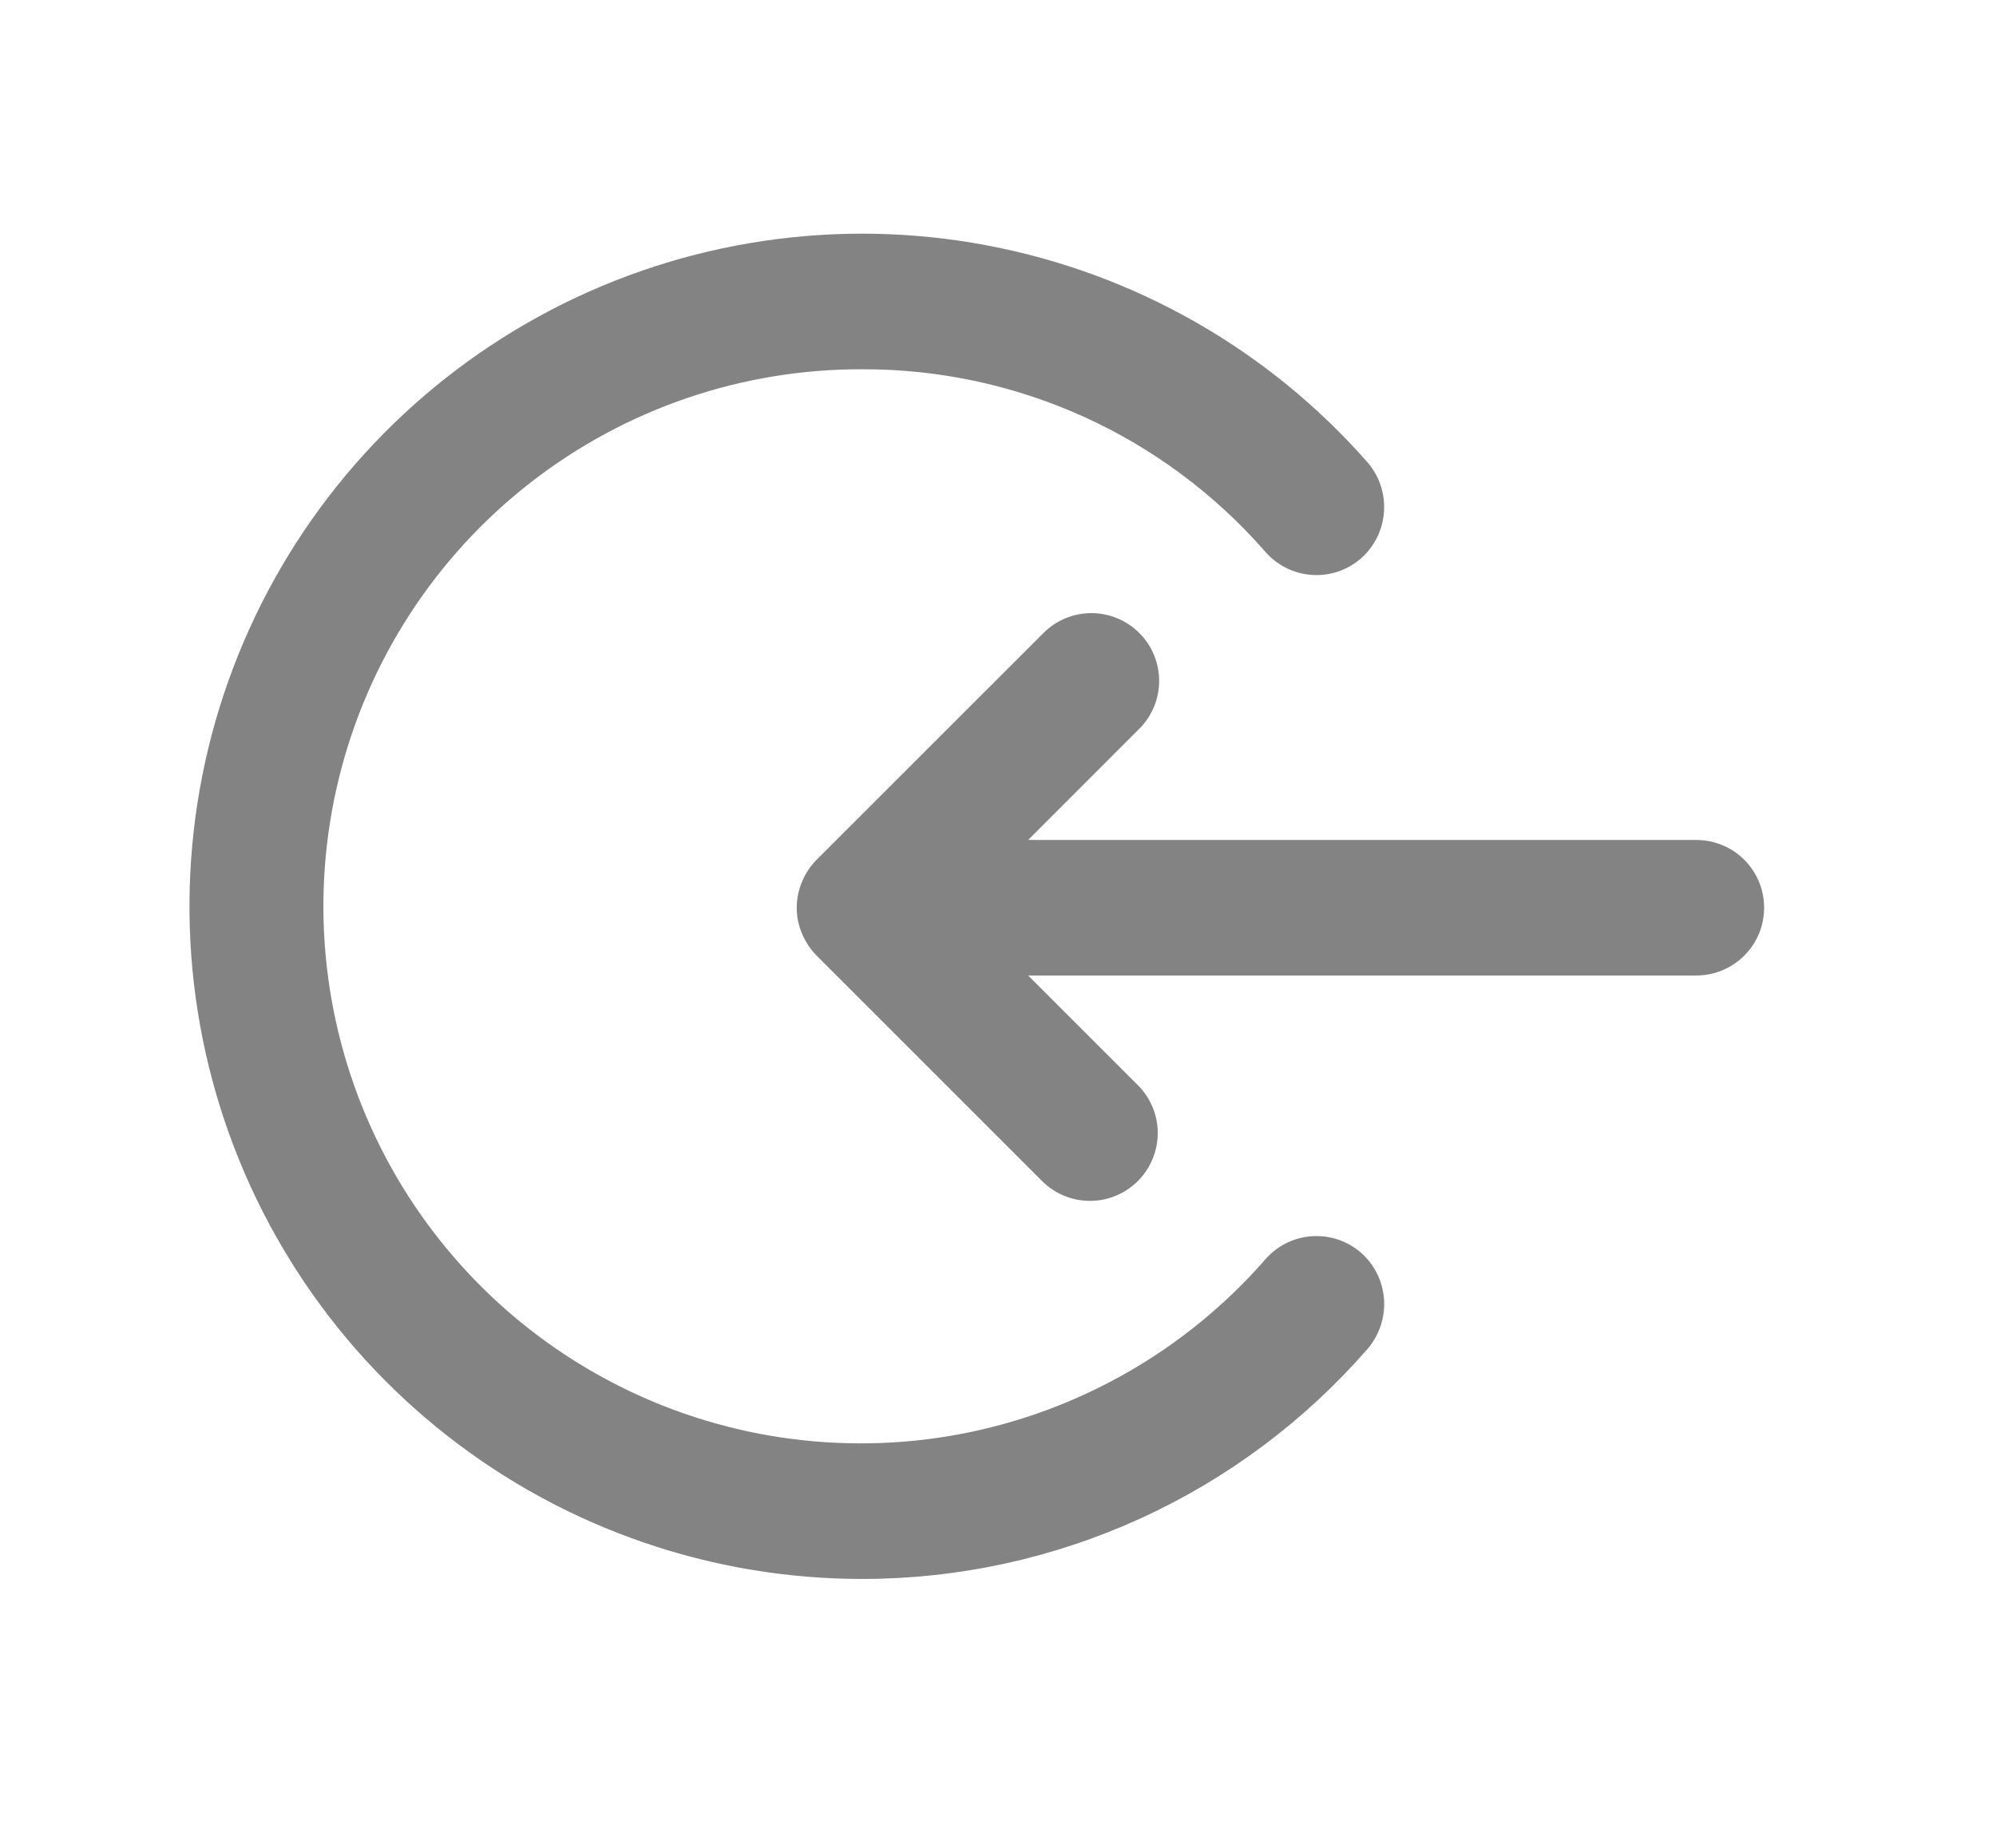
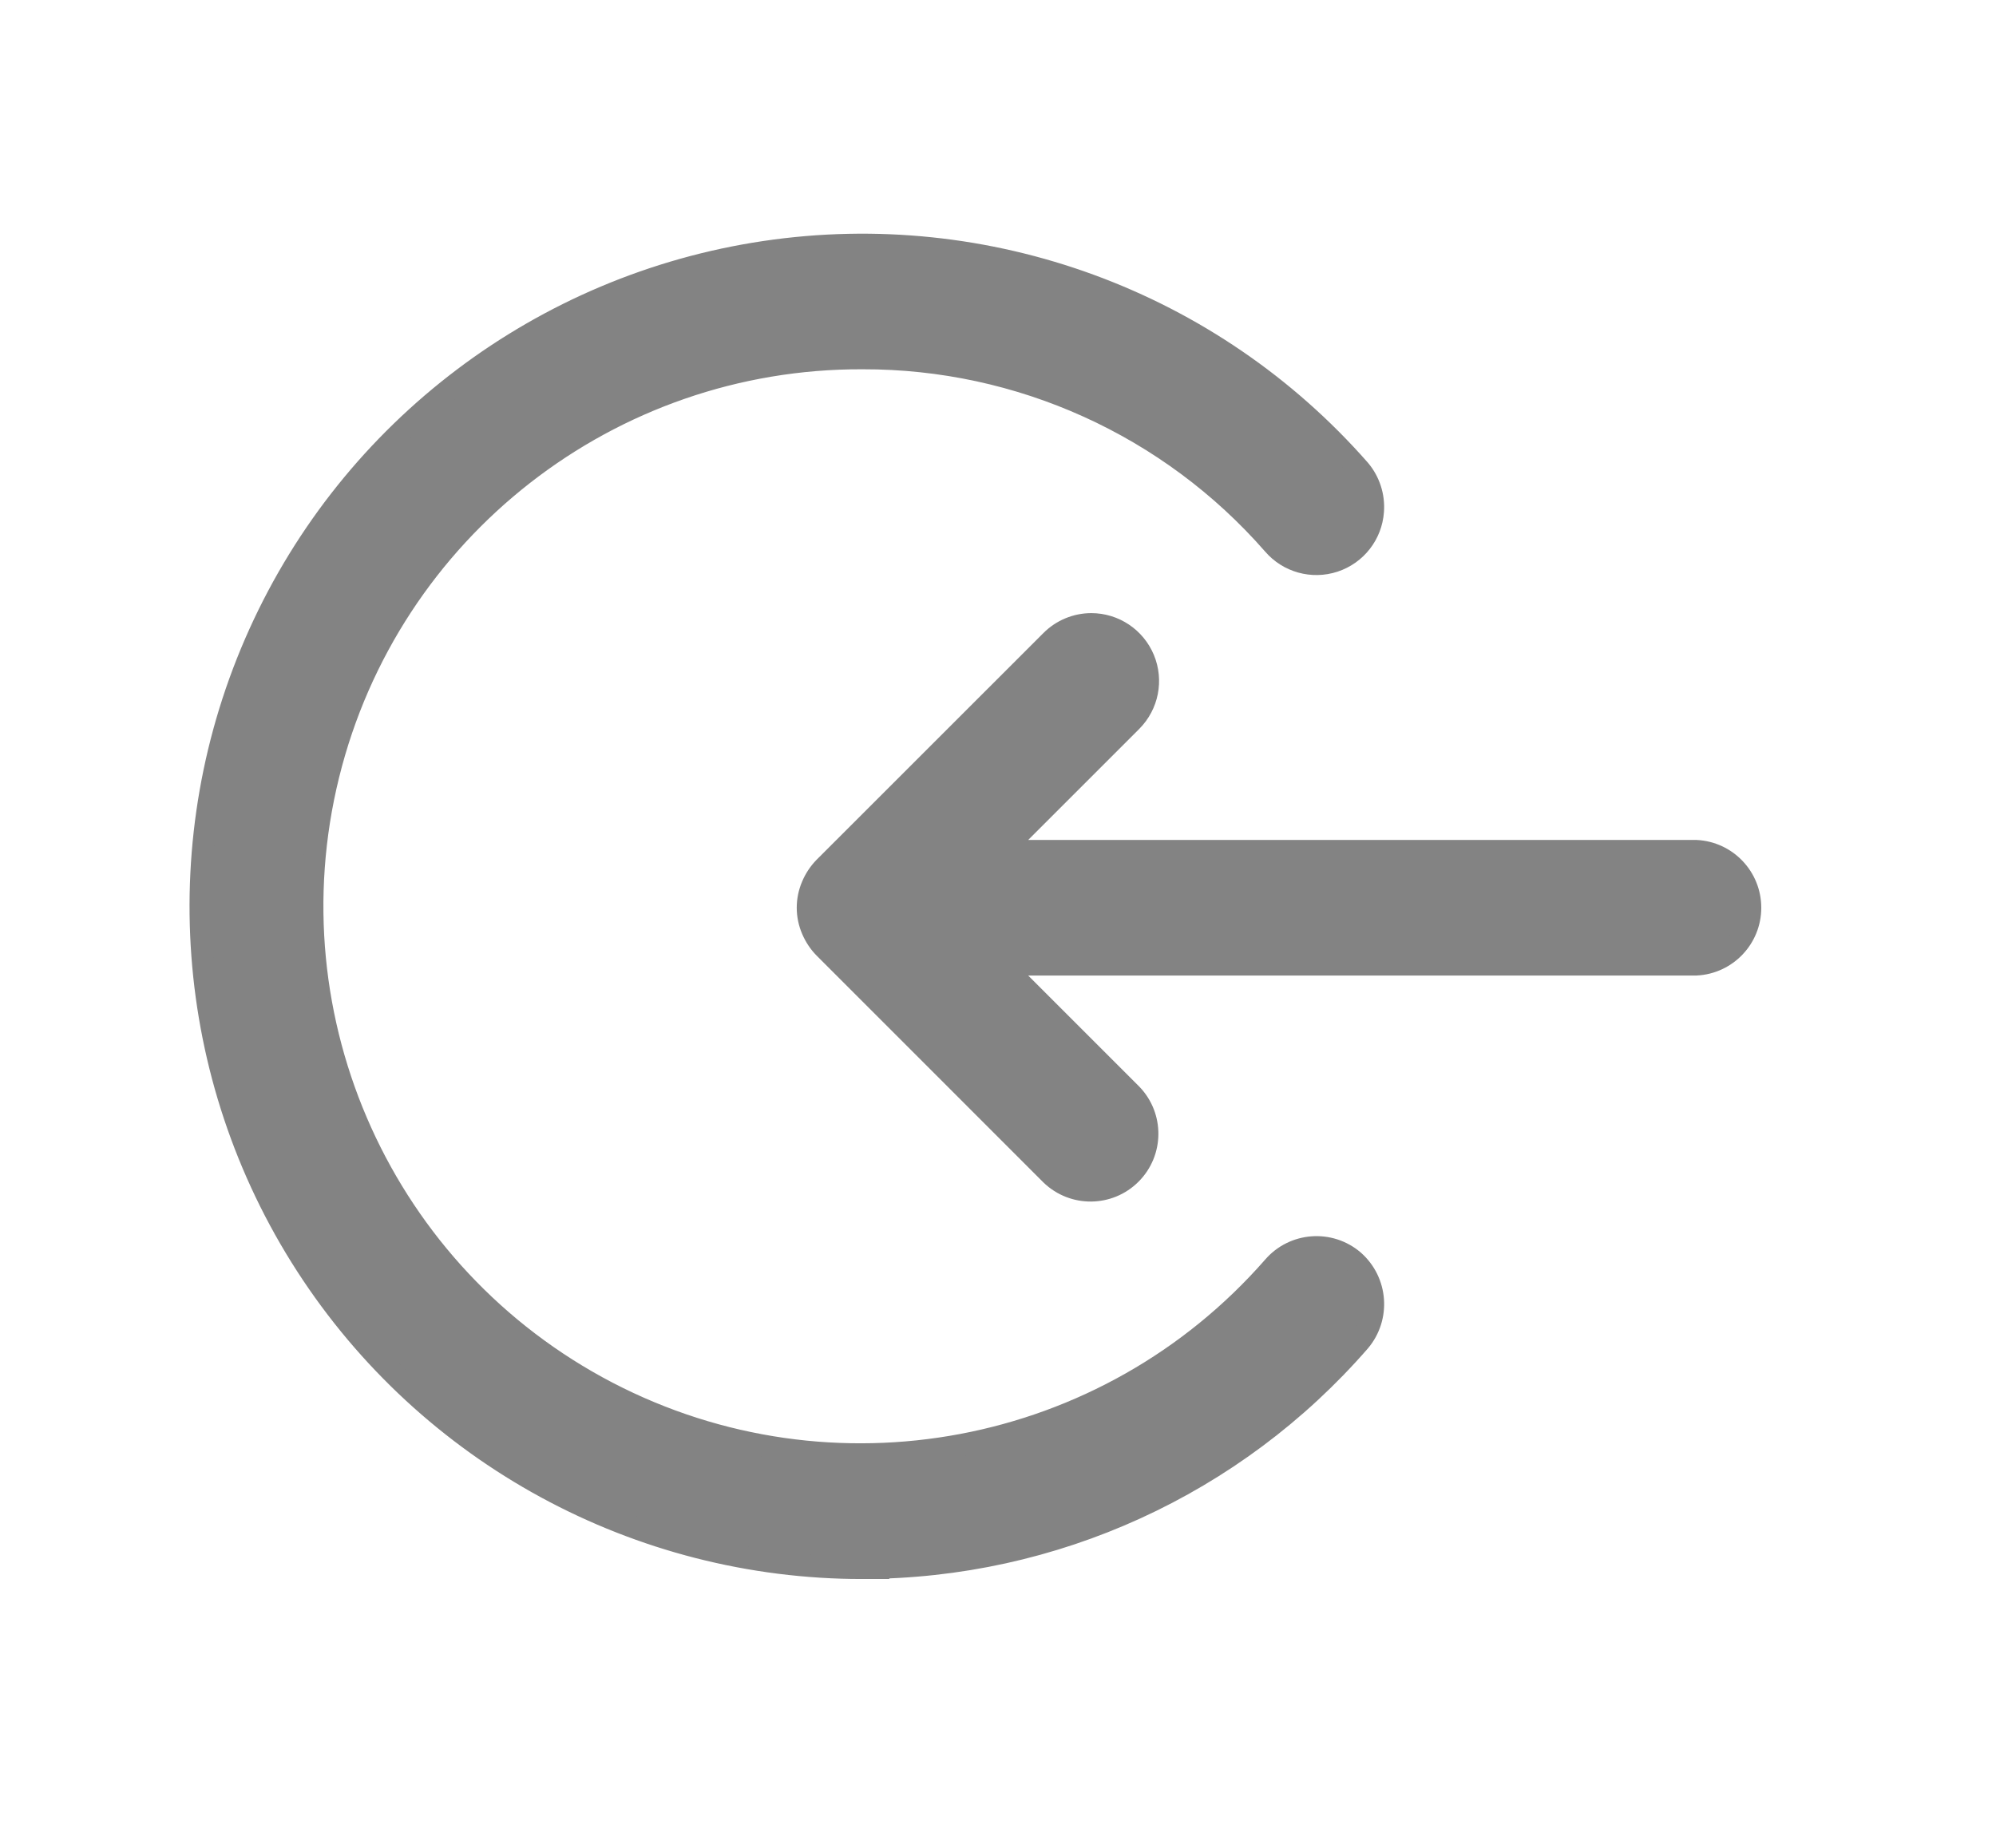
- <svg xmlns="http://www.w3.org/2000/svg" width="27" height="25" viewBox="0 0 27 25" fill="none">
-   <path d="M11.671 21.212C12.946 21.211 14.205 20.937 15.365 20.407C16.524 19.878 17.556 19.106 18.392 18.144C18.522 17.988 18.587 17.788 18.572 17.585C18.556 17.382 18.463 17.193 18.31 17.06C18.155 16.926 17.954 16.86 17.751 16.875C17.547 16.89 17.358 16.986 17.226 17.141C16.131 18.393 14.648 19.241 13.014 19.55C11.381 19.857 9.69 19.607 8.216 18.839C6.741 18.071 5.567 16.83 4.882 15.315C4.198 13.8 4.042 12.098 4.441 10.484C4.839 8.87 5.769 7.436 7.08 6.414C8.391 5.392 10.008 4.839 11.671 4.846C12.723 4.844 13.763 5.067 14.721 5.501C15.679 5.935 16.533 6.57 17.225 7.362C17.358 7.517 17.547 7.613 17.75 7.628C17.954 7.644 18.155 7.577 18.309 7.444C18.462 7.31 18.556 7.122 18.571 6.919C18.587 6.716 18.522 6.515 18.391 6.36C17.07 4.853 15.281 3.834 13.311 3.465C11.342 3.095 9.305 3.398 7.527 4.324C5.75 5.251 4.335 6.746 3.509 8.572C2.683 10.398 2.493 12.449 2.971 14.395C3.448 16.341 4.565 18.071 6.143 19.307C7.721 20.543 9.667 21.214 11.671 21.212V21.212Z" fill="#838383" stroke="#838383" stroke-width="0.3" />
-   <path d="M13.546 13.048L22.946 13.048C23.22 13.048 23.474 12.901 23.611 12.664C23.748 12.427 23.747 12.134 23.611 11.897C23.474 11.66 23.221 11.514 22.946 11.514L13.546 11.514L15.305 9.754C15.449 9.61 15.53 9.415 15.53 9.212C15.53 9.009 15.449 8.813 15.305 8.67C15.162 8.526 14.966 8.445 14.763 8.445C14.56 8.445 14.364 8.526 14.221 8.67L11.152 11.738C11.083 11.809 11.027 11.893 10.989 11.984C10.907 12.173 10.907 12.388 10.989 12.577C11.028 12.668 11.083 12.752 11.152 12.822L14.221 15.891C14.416 16.073 14.693 16.141 14.951 16.069C15.209 15.996 15.41 15.795 15.482 15.537C15.555 15.28 15.488 15.003 15.305 14.807L13.546 13.048L13.546 13.048Z" fill="#838383" stroke="#838383" stroke-width="0.3" />
+ <svg xmlns="http://www.w3.org/2000/svg" width="27" height="25" fill="none">
+   <path fill="#838383" stroke="#838383" stroke-width=".3" d="M11.671 21.212a8.919 8.919 0 0 0 6.72-3.068.778.778 0 0 0-.081-1.084.769.769 0 0 0-1.084.081 7.42 7.42 0 0 1-9.01 1.698 7.419 7.419 0 0 1-3.775-8.355 7.415 7.415 0 0 1 7.23-5.638 7.356 7.356 0 0 1 5.554 2.516.766.766 0 0 0 1.346-.443.777.777 0 0 0-.18-.56A8.949 8.949 0 0 0 3.51 8.573a8.95 8.95 0 0 0 8.162 12.64Z" />
+   <path fill="#838383" stroke="#838383" stroke-width=".3" d="M13.546 13.048h9.4a.768.768 0 0 0 0-1.534h-9.4l1.76-1.76a.768.768 0 0 0-.543-1.309.767.767 0 0 0-.542.225l-3.069 3.068a.796.796 0 0 0-.163.246.747.747 0 0 0 0 .593c.039.091.094.175.163.245l3.069 3.07a.767.767 0 0 0 1.084-1.085l-1.76-1.76h.001Z" />
</svg>
